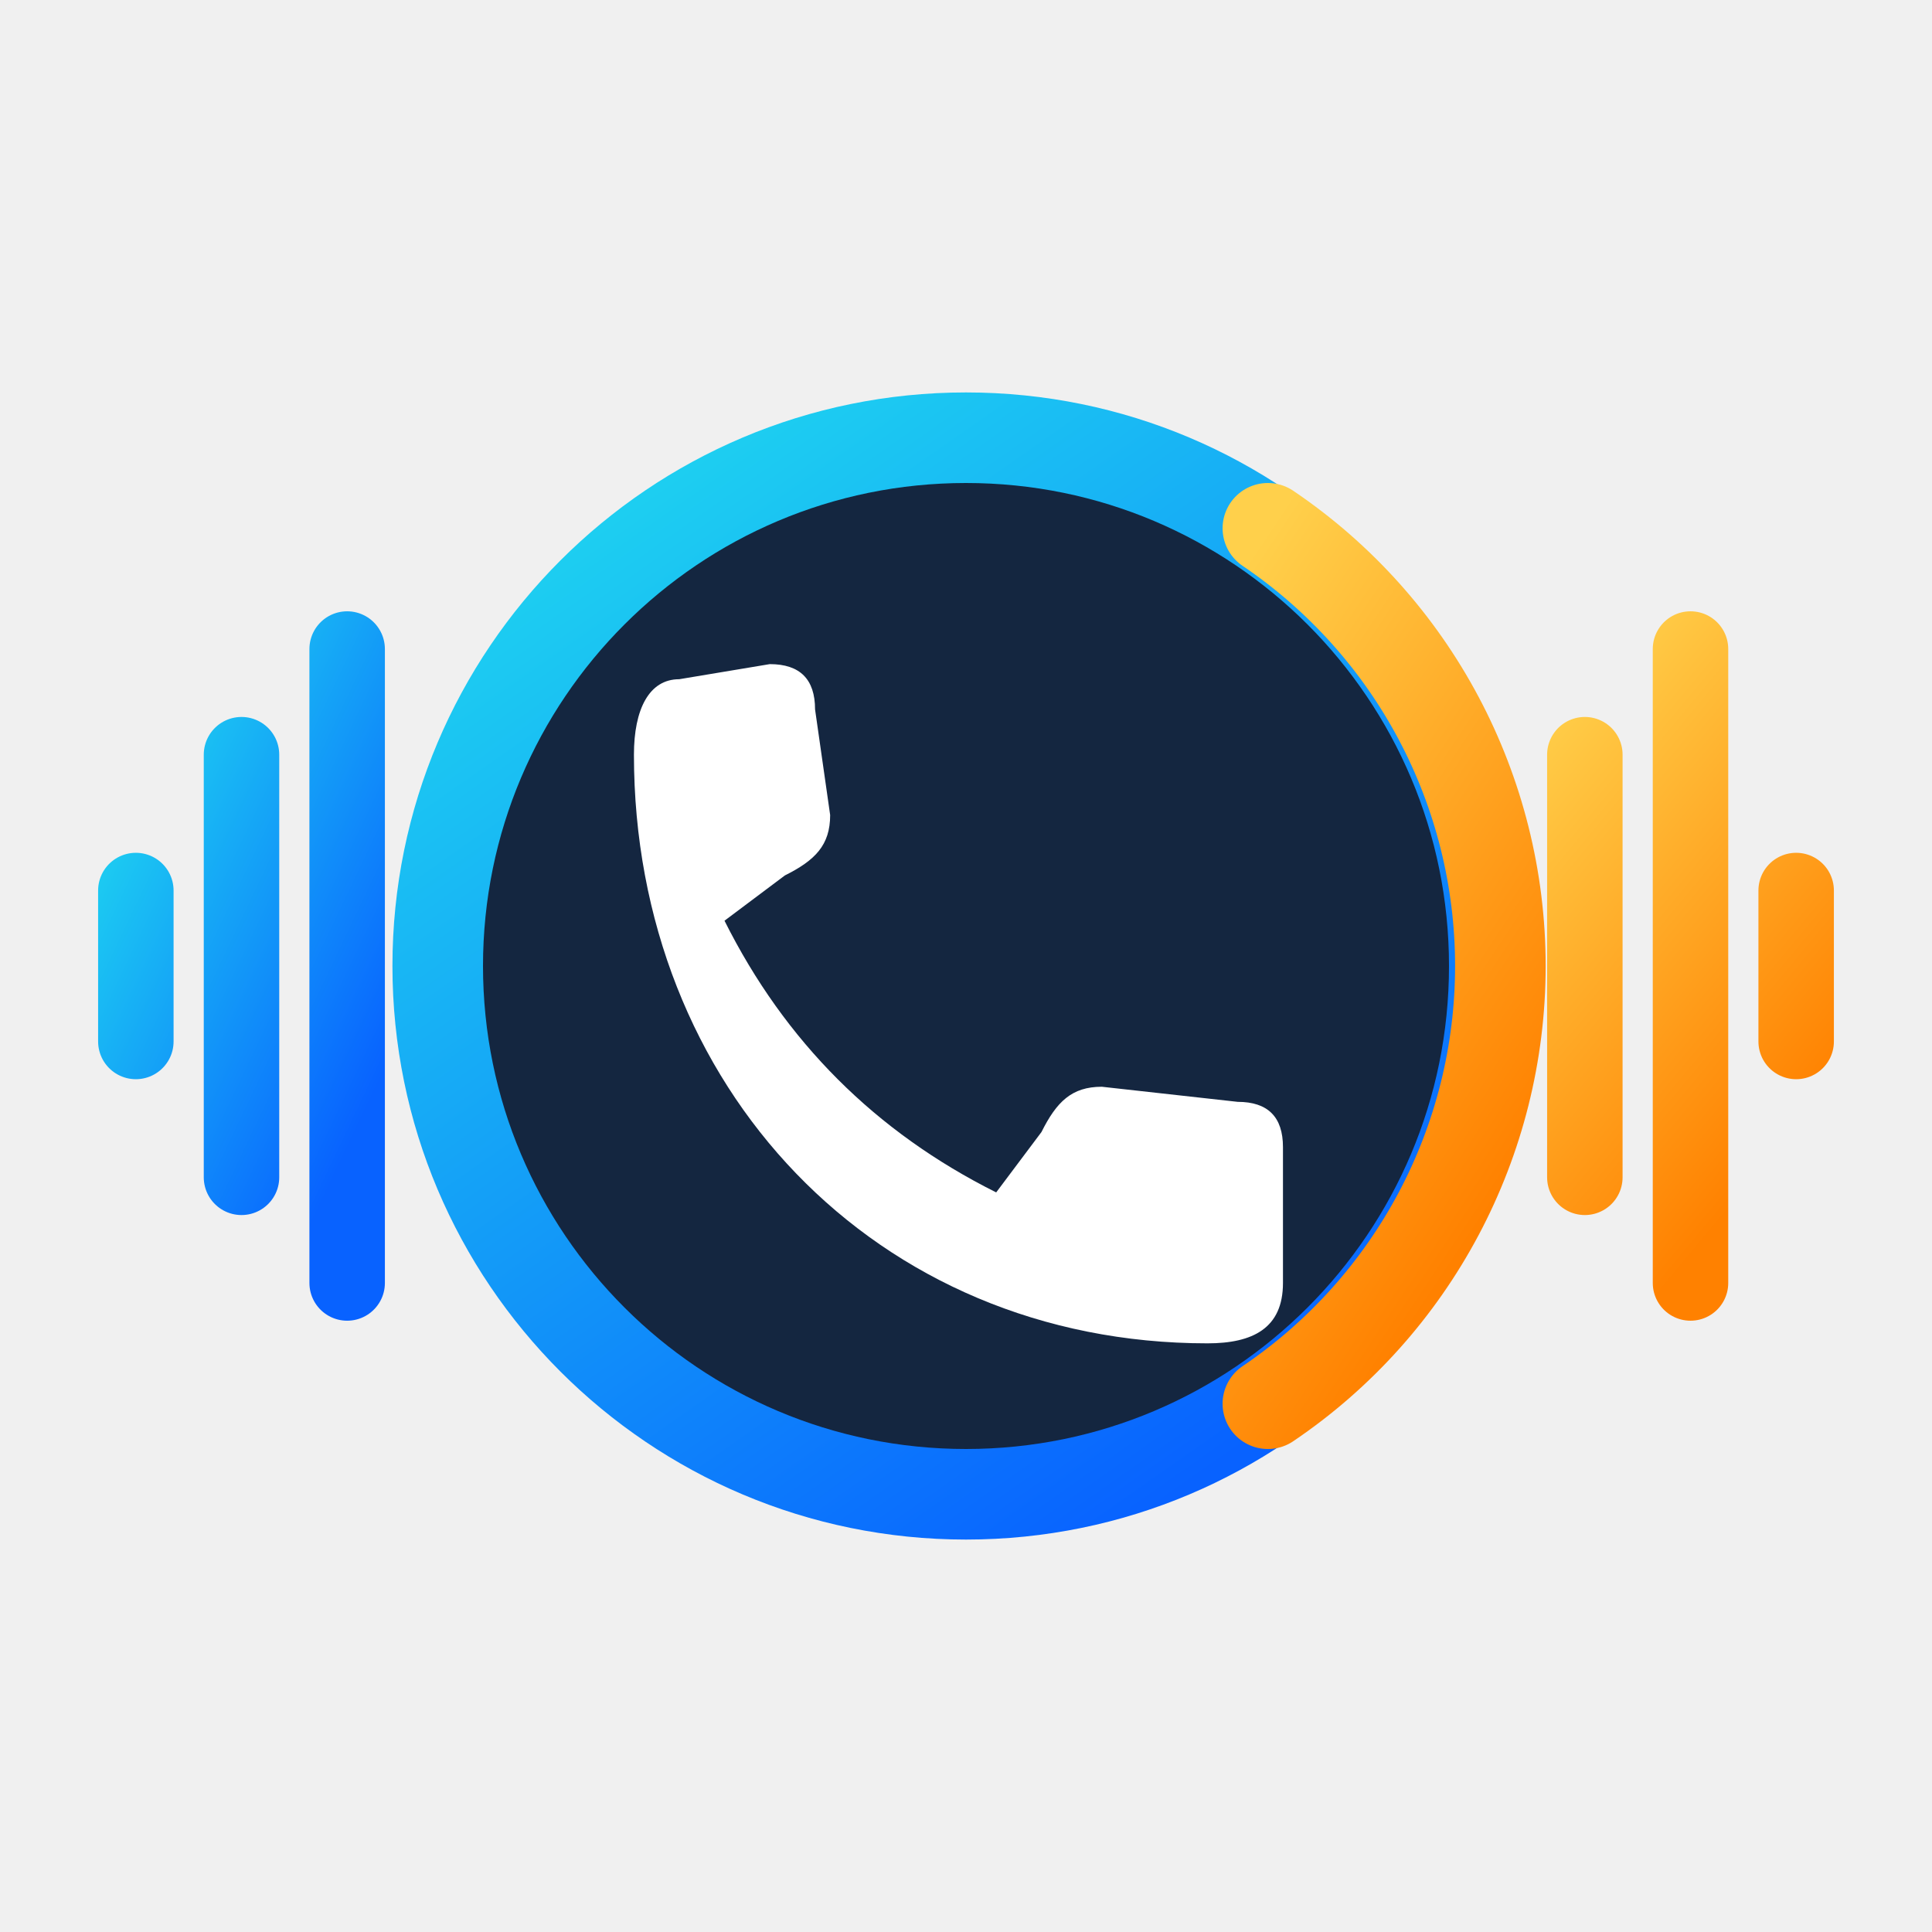
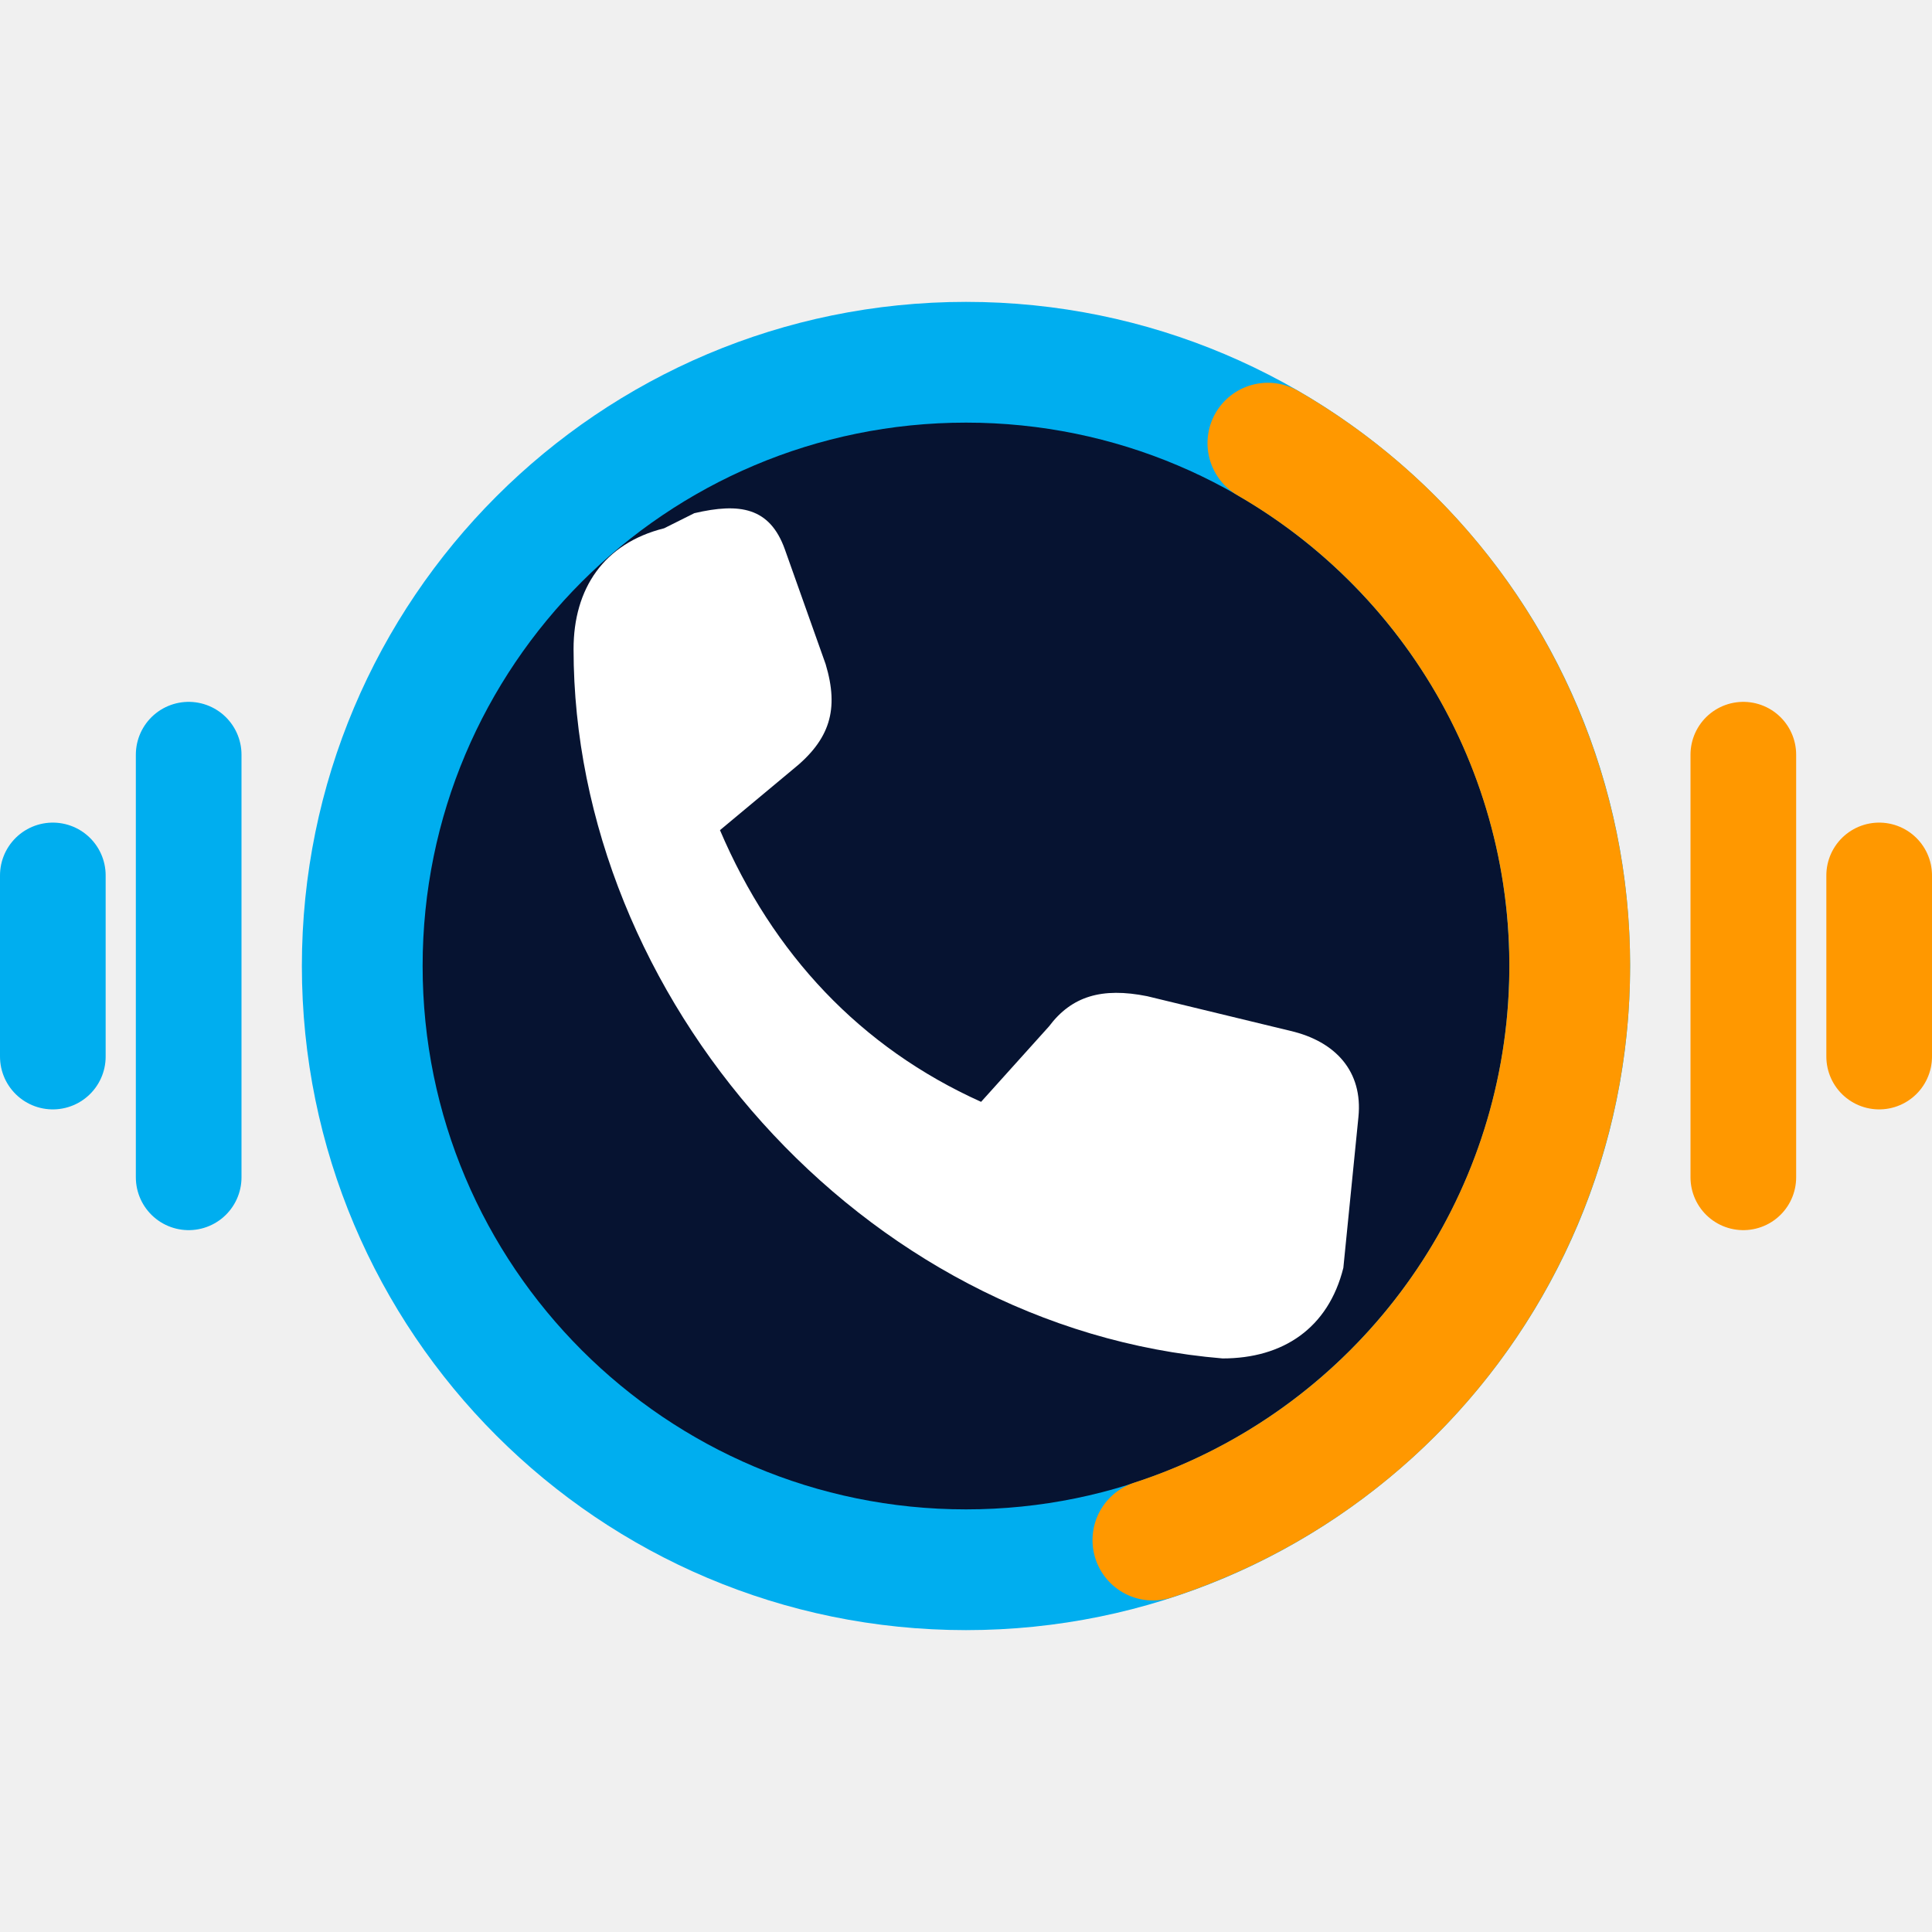
- <svg xmlns="http://www.w3.org/2000/svg" viewBox="0 0 64 64" width="64" height="64">
-   <defs>
-     <linearGradient id="blue" x1="0" y1="0" x2="0.7" y2="1">
-       <stop stop-color="#20deef" />
-       <stop offset="1" stop-color="#0862ff" />
-     </linearGradient>
-     <linearGradient id="orange" x1="0" y1="0" x2="0.4" y2="1">
-       <stop stop-color="#ffd04b" />
-       <stop offset="1" stop-color="#ff8100" />
-     </linearGradient>
-   </defs>
-   <g transform="translate(3 10) scale(.5)" fill="none" stroke-linecap="round">
-     <circle cx="58" cy="44" r="35" stroke="url(#blue)" stroke-width="6" fill="#142640" />
-     <path d="M78 15 A35 35 0 0 1 78 73" stroke="url(#orange)" stroke-width="6" />
-     <path d="M3 39v10 M10 30v28 M17 23v42" stroke="url(#blue)" stroke-width="5" />
-     <path d="M99 30v28 M106 23v42 M113 39v10" stroke="url(#orange)" stroke-width="5" />
-     <path d="M39 25c-2 0-3 2-3 5 0 22 16 39 38 39 3 0 5-1 5-4v-9c0-2-1-3-3-3l-9-1c-2 0-3 1-4 3l-3 4c-8-4-14-10-18-18l4-3c2-1 3-2 3-4l-1-7c0-2-1-3-3-3z" fill="#ffffff" />
+ <svg xmlns="http://www.w3.org/2000/svg" width="64" height="64" viewBox="0 0 64 64" role="img" aria-labelledby="title desc">
+   <g transform="scale(.5)">
+     <g id="phone-and-signal" fill="none" stroke-linecap="round">
+       <circle cx="64" cy="64" r="40" fill="#061331" stroke="#00AEEF" stroke-width="8" />
+       <path d="M84 29.359 A40 40 0 0 1 76.381 102.035" stroke="#FF9800" stroke-width="8" />
+       <path d="M3.5 58v12 M12.5 50v28" stroke="#00AEEF" stroke-width="7" />
+       <path d="M115.5 50v28 M124.5 58v12" stroke="#FF9800" stroke-width="7" />
+       <path fill="#FFFFFF" d="M44 35 C40 36 38 39 38 43 C38 66 57 88 81 90 C85 90 88 88 89 84 L90 74 C90.3 71 88.5 69 85.5 68.3 L76 66 C73 65.4 71 66 69.5 68 L65 73 C57 69.4 51.2 63.2 47.7 55 L52.5 51 C55 49 55.6 47 54.7 44 L52 36.4 C51 33.6 49 33.3 46 34 Z" />
+     </g>
  </g>
</svg>
